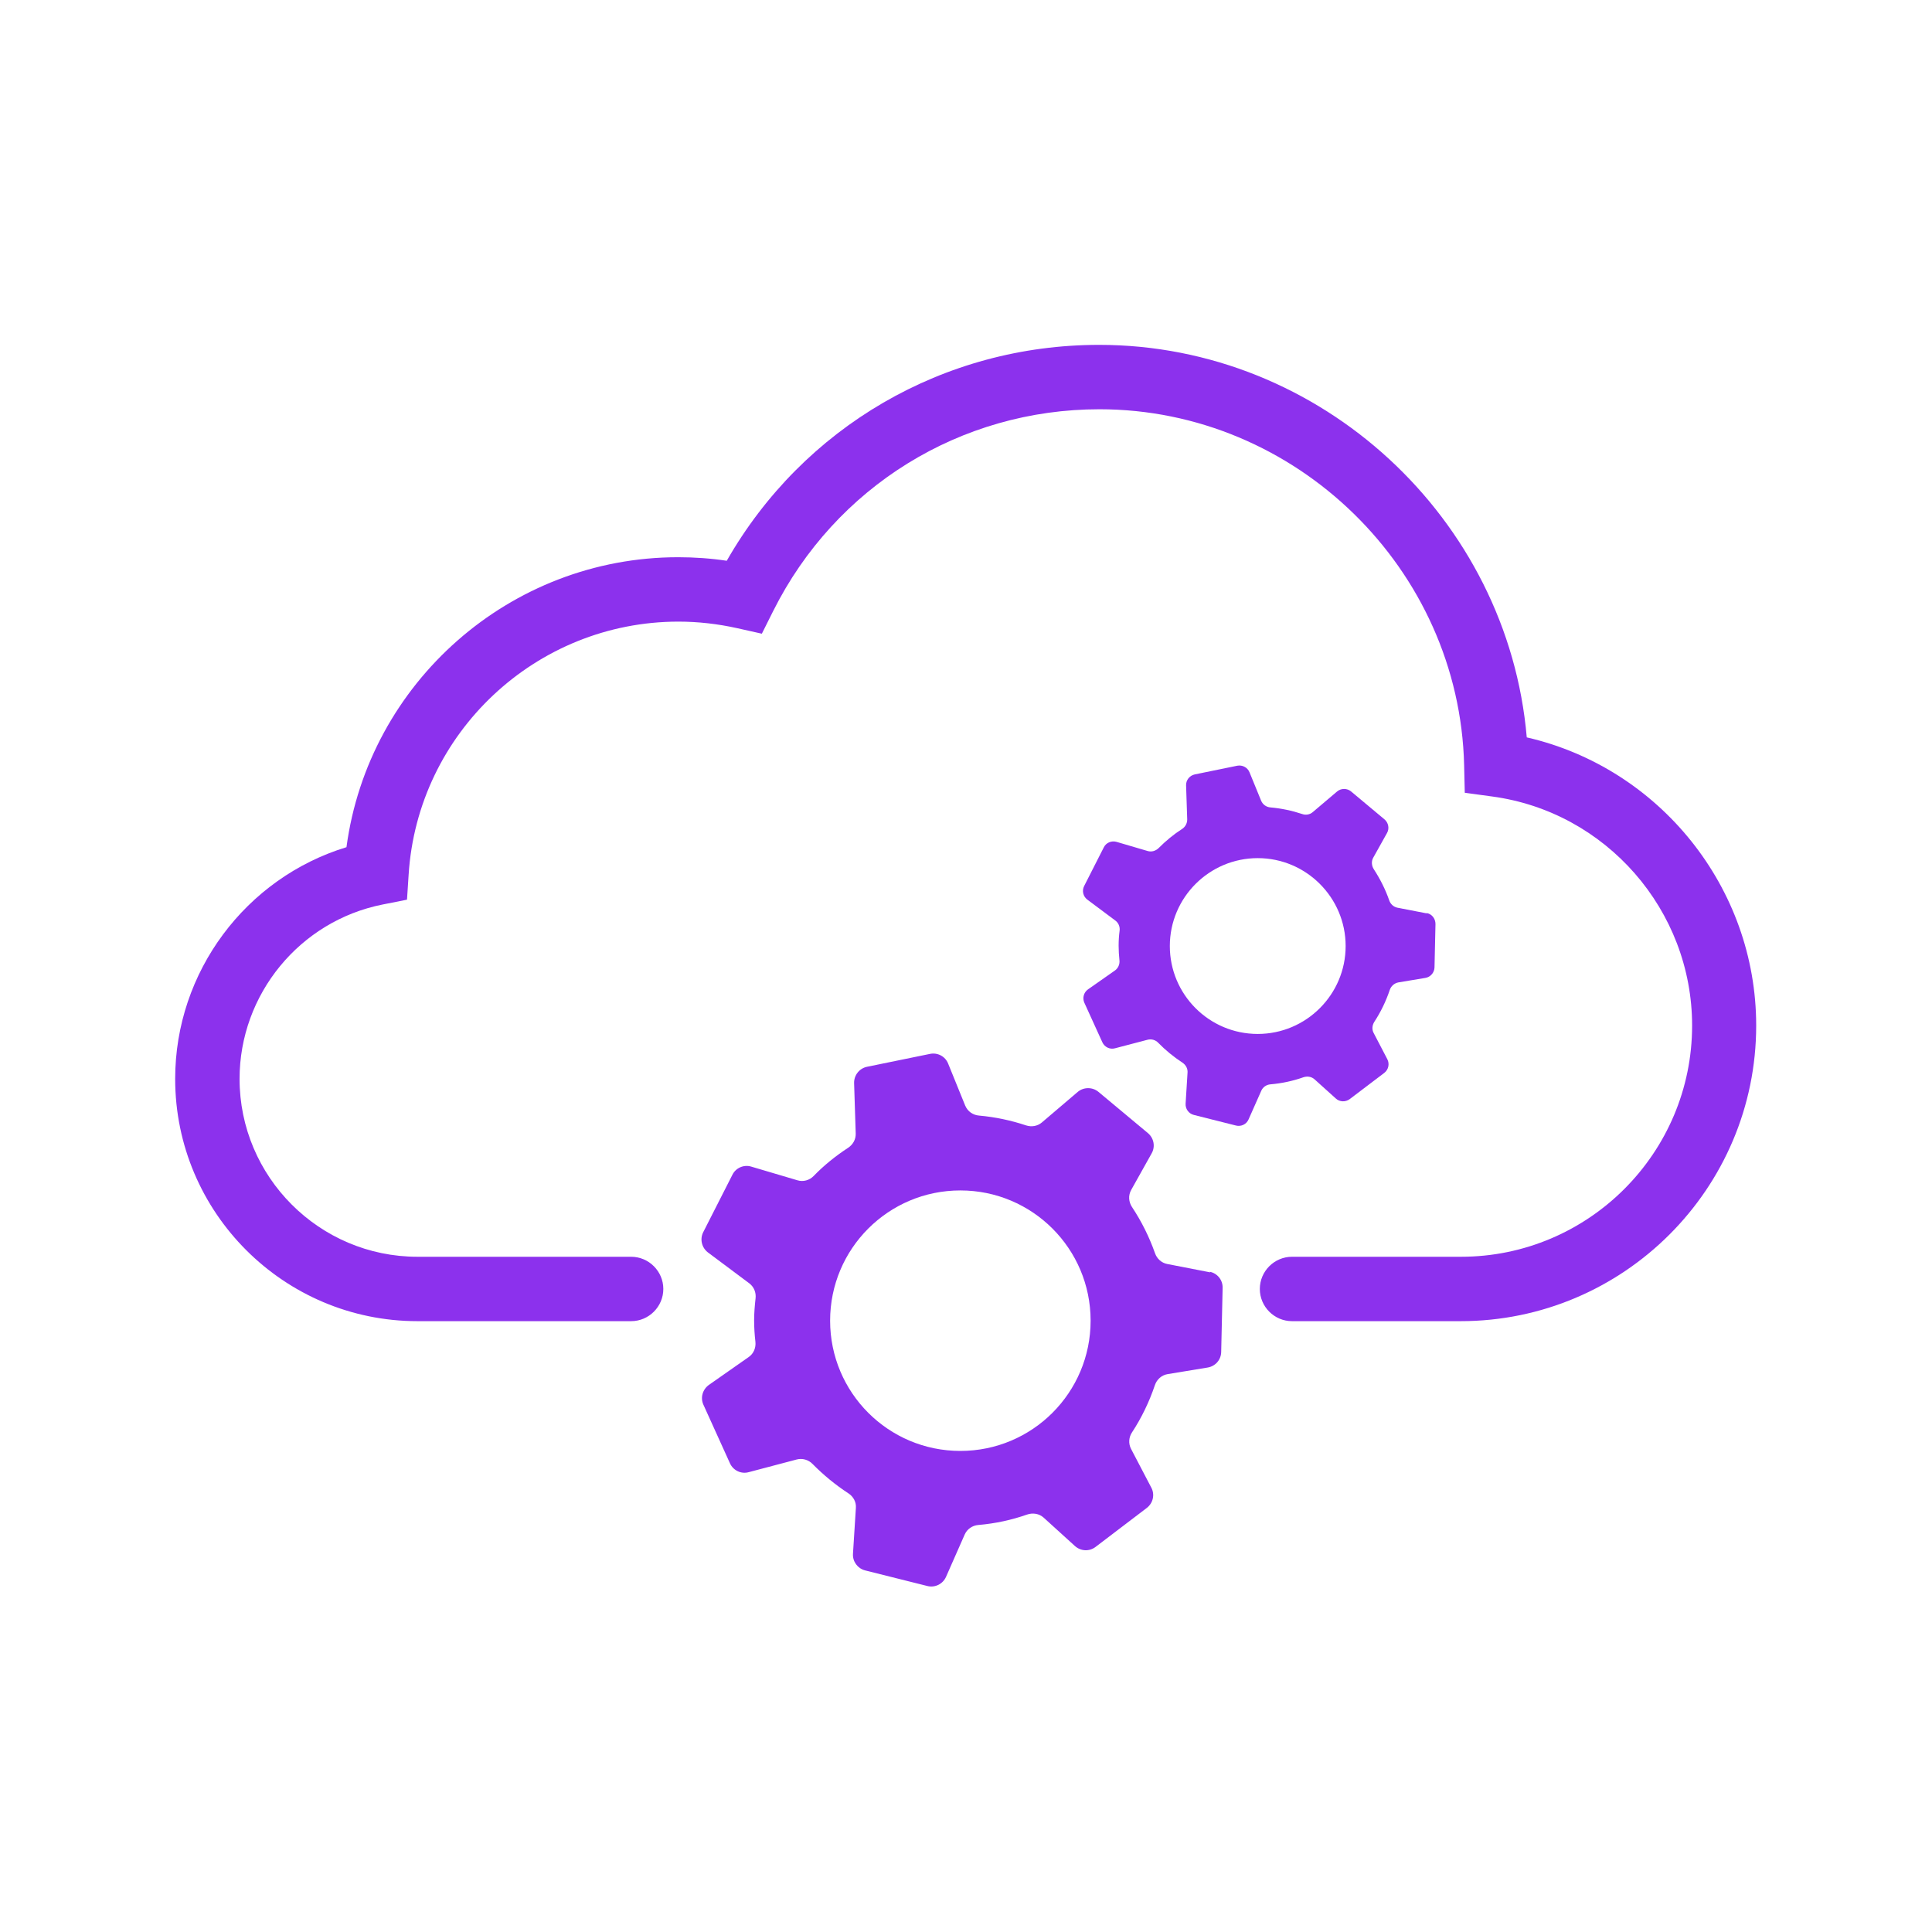
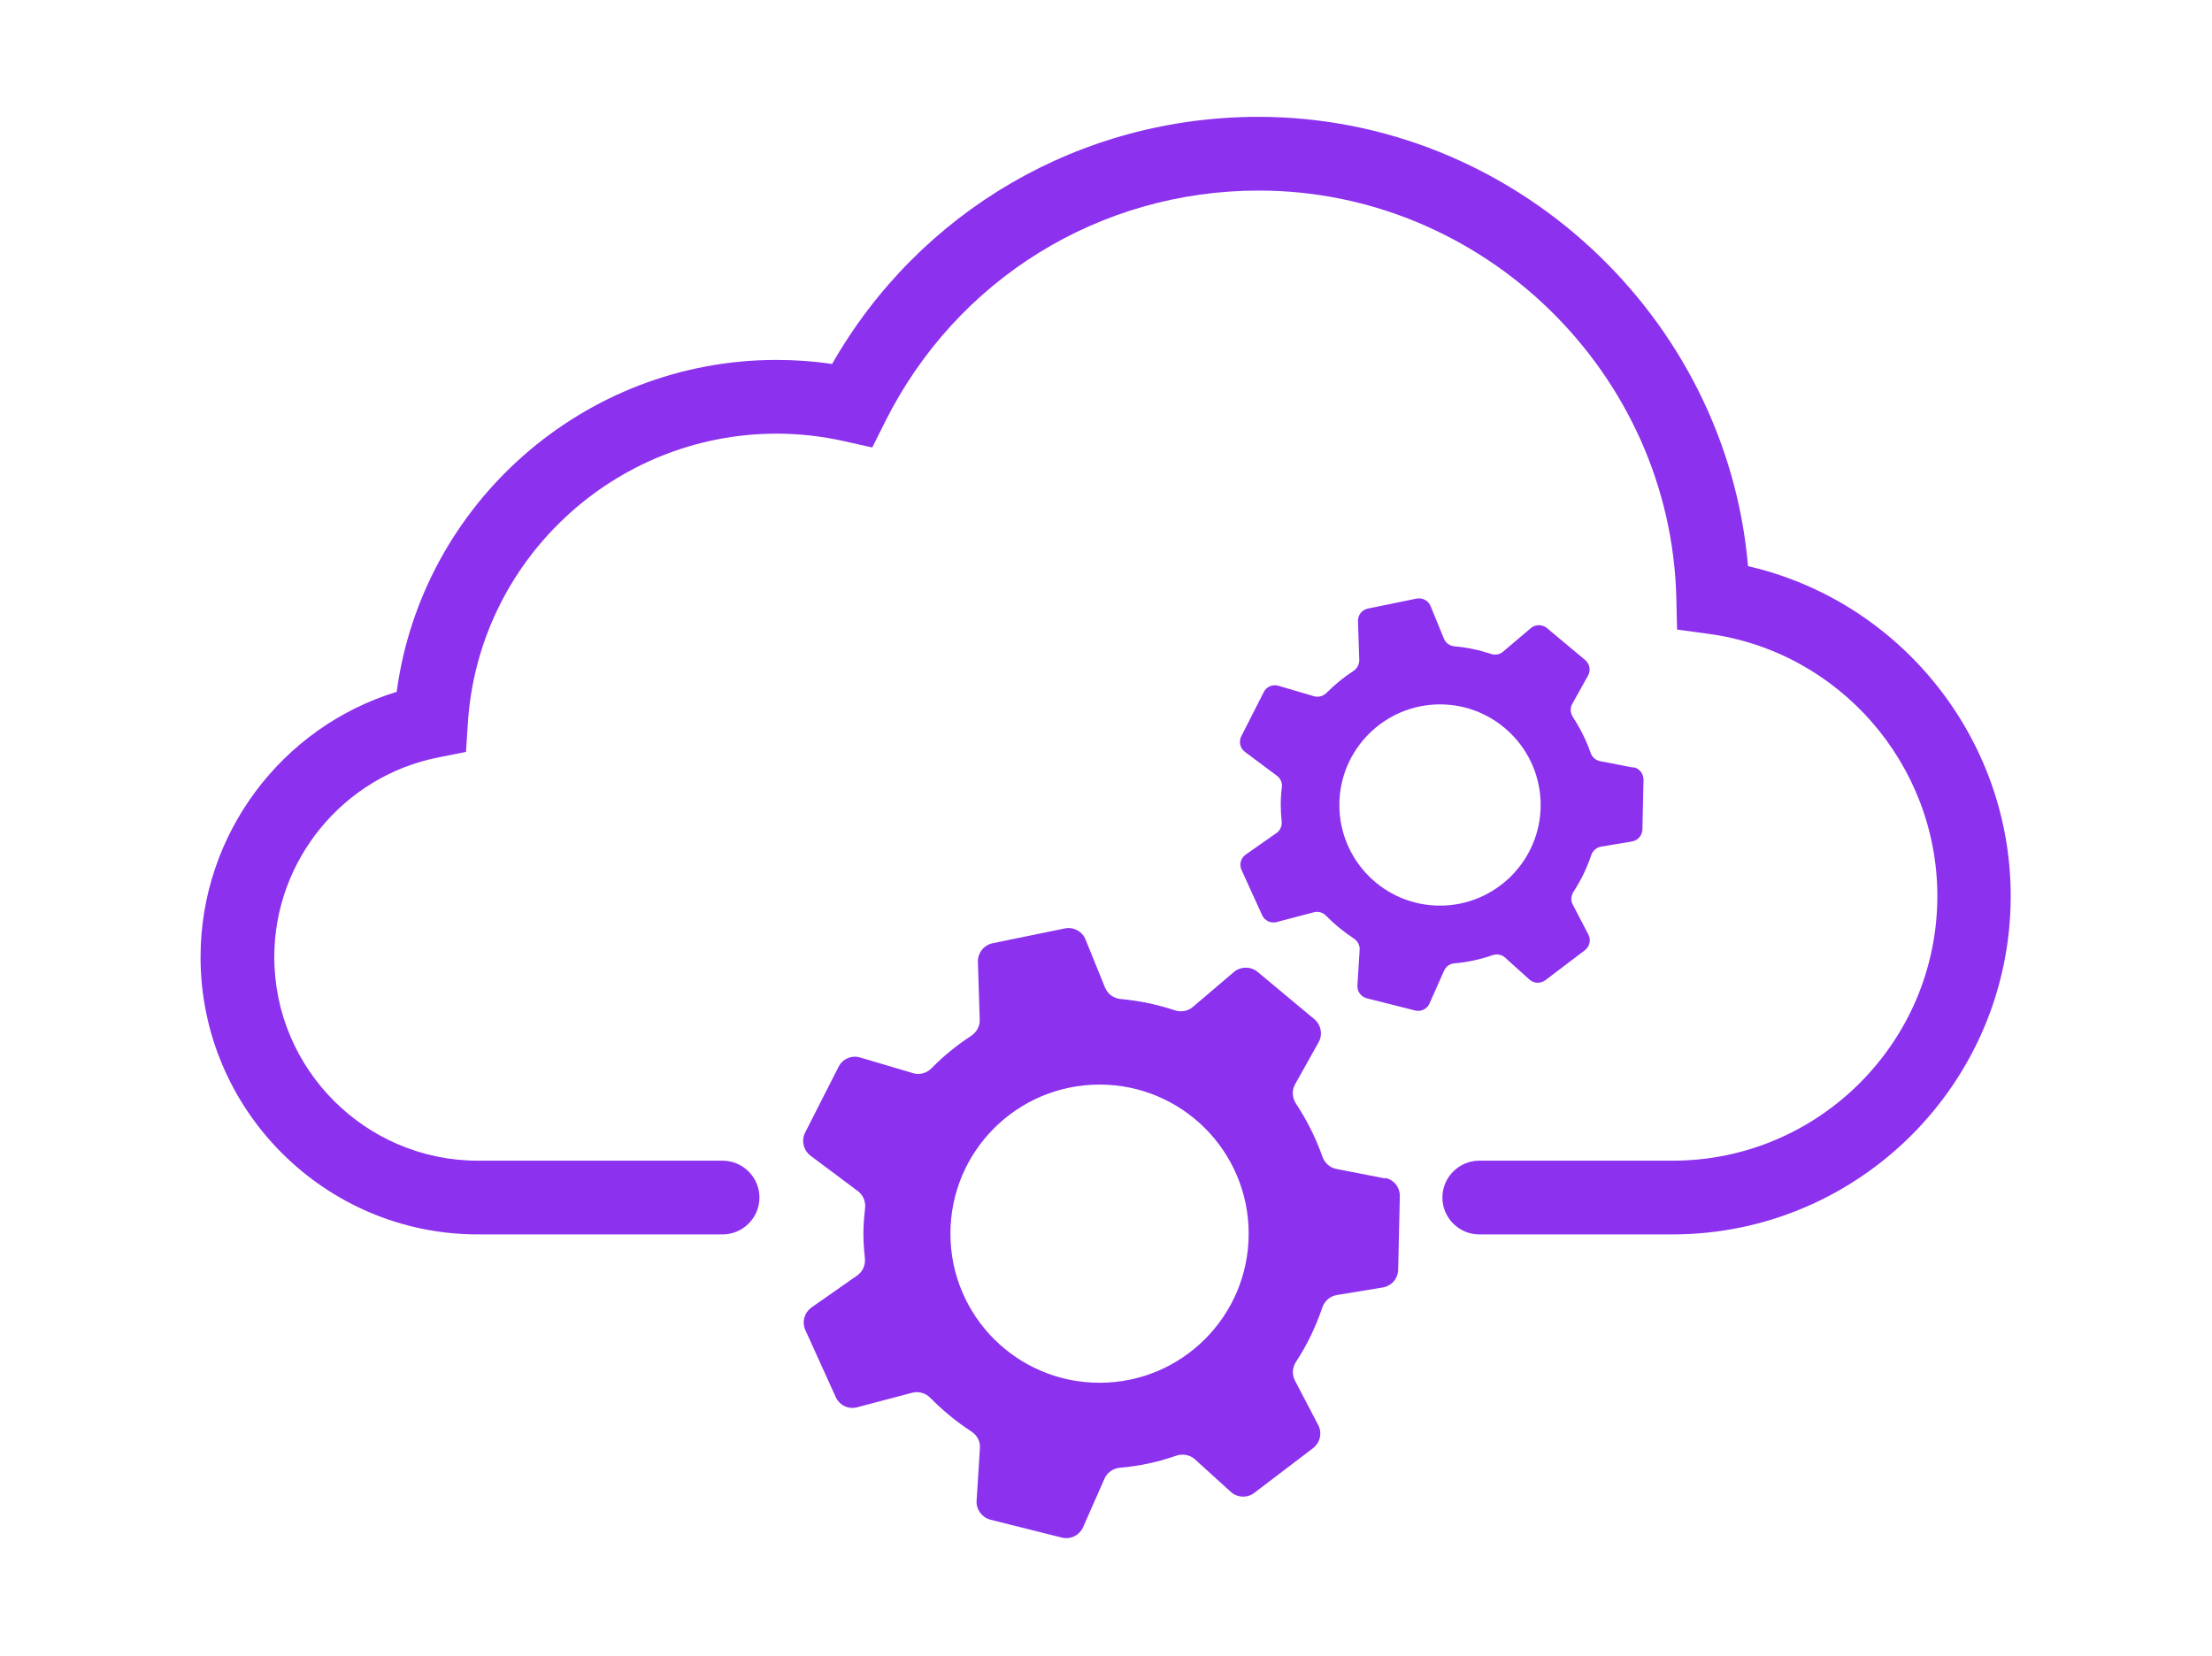
- <svg xmlns="http://www.w3.org/2000/svg" id="Layer_1" data-name="Layer 1" viewBox="0 0 120 120">
+ <svg xmlns="http://www.w3.org/2000/svg" id="Layer_1" data-name="Layer 1" viewBox="0 0 120 89.84">
  <defs>
    <style>
      .cls-1 {
        fill: #8c31ed;
        stroke-width: 0px;
      }
    </style>
  </defs>
-   <path class="cls-1" d="M90.74,82.06h-10.49c-1.1,0-2-.9-2-2s.9-2,2-2h10.49c7.92,0,14.36-6.44,14.36-14.36,0-7.16-5.34-13.28-12.43-14.23l-1.69-.23-.04-1.71c-.29-12.19-10.45-22.11-22.65-22.11-8.63,0-16.4,4.8-20.27,12.54l-.7,1.4-1.52-.34c-1.21-.27-2.44-.41-3.66-.41-8.85,0-16.21,6.91-16.76,15.73l-.1,1.54-1.51.3c-5.15,1.02-8.89,5.58-8.89,10.83,0,6.09,4.96,11.05,11.05,11.05h13.27c1.1,0,2,.9,2,2s-.9,2-2,2h-13.27c-8.3,0-15.05-6.75-15.05-15.05,0-6.65,4.39-12.48,10.64-14.39,1.37-10.21,10.15-18.01,20.6-18.01,1.01,0,2.02.07,3.02.22,4.75-8.31,13.48-13.41,23.13-13.41,13.8,0,25.39,10.8,26.56,24.38,8.23,1.89,14.25,9.31,14.25,17.9,0,10.13-8.24,18.36-18.36,18.36Z" />
-   <path class="cls-1" d="M75.18,79.03l-2.68-.52c-.36-.07-.64-.33-.76-.67-.36-1.02-.84-1.98-1.43-2.87-.21-.32-.24-.72-.05-1.06l1.27-2.27c.24-.42.14-.95-.23-1.26l-3.07-2.56c-.37-.31-.92-.31-1.29,0l-2.23,1.9c-.27.23-.64.29-.98.18-.93-.31-1.91-.52-2.92-.61-.38-.03-.71-.26-.86-.62l-1.06-2.61c-.18-.45-.66-.7-1.13-.6l-3.91.8c-.48.1-.81.53-.8,1.01l.1,3.14c.01.36-.17.68-.47.88-.78.51-1.5,1.09-2.14,1.75-.26.27-.65.38-1.01.27l-2.87-.85c-.46-.14-.96.08-1.17.51l-1.81,3.56c-.22.43-.1.96.29,1.26l2.57,1.92c.29.22.43.57.39.93-.05.45-.09.91-.09,1.37s.03.89.08,1.33c.04.37-.11.74-.42.95l-2.47,1.73c-.39.28-.54.79-.34,1.23l1.65,3.64c.2.44.69.68,1.16.55l2.99-.79c.35-.09.73.02.98.28.67.68,1.41,1.29,2.22,1.82.31.2.5.54.47.91l-.18,2.85c-.03.48.29.91.75,1.03l3.87.97c.47.12.96-.12,1.16-.57l1.16-2.63c.15-.34.48-.56.84-.59,1.06-.09,2.07-.31,3.04-.65.35-.12.74-.06,1.02.19l1.95,1.77c.36.32.89.35,1.28.05l3.18-2.42c.39-.3.51-.83.28-1.26l-1.26-2.41c-.17-.33-.14-.72.06-1.02.59-.9,1.07-1.89,1.42-2.93.12-.36.42-.63.79-.69l2.49-.41c.48-.08.83-.48.84-.96l.09-3.99c.01-.49-.33-.91-.81-1ZM59.65,90.12c-4.47,0-8.09-3.62-8.09-8.09s3.62-8.09,8.09-8.09,8.09,3.62,8.09,8.09-3.62,8.09-8.09,8.09Z" />
-   <path class="cls-1" d="M88.61,56.73l-1.81-.35c-.24-.05-.43-.22-.51-.45-.24-.69-.57-1.34-.96-1.94-.14-.22-.16-.49-.04-.71l.86-1.54c.16-.28.09-.64-.16-.85l-2.07-1.73c-.25-.21-.62-.21-.87,0l-1.51,1.28c-.18.16-.44.2-.66.12-.63-.21-1.29-.35-1.97-.41-.26-.02-.48-.18-.58-.42l-.72-1.76c-.12-.3-.44-.47-.76-.41l-2.64.54c-.32.07-.55.35-.54.68l.07,2.12c0,.24-.12.46-.32.59-.53.34-1.01.74-1.45,1.18-.18.18-.44.26-.68.19l-1.94-.57c-.31-.09-.65.05-.79.34l-1.22,2.4c-.15.29-.07.65.2.85l1.74,1.3c.2.15.29.39.26.63-.04.3-.06.61-.06.93s.02.6.05.9c.03.25-.08.5-.28.64l-1.67,1.17c-.27.19-.36.54-.23.83l1.12,2.46c.14.3.47.46.79.37l2.02-.53c.24-.06.49.01.66.19.45.46.95.87,1.5,1.23.21.14.34.37.32.62l-.12,1.93c-.02.32.19.62.51.7l2.62.66c.32.08.65-.08.78-.38l.79-1.78c.1-.23.32-.38.57-.4.71-.06,1.4-.21,2.05-.44.24-.08.5-.04.69.13l1.32,1.19c.24.22.6.23.86.04l2.15-1.63c.26-.2.34-.56.19-.85l-.85-1.63c-.12-.22-.09-.48.04-.69.4-.61.72-1.27.96-1.98.08-.24.28-.42.53-.47l1.68-.28c.32-.05.56-.33.57-.65l.06-2.7c0-.33-.22-.62-.55-.68ZM78.12,64.22c-3.02,0-5.46-2.45-5.46-5.46s2.45-5.46,5.46-5.46,5.46,2.45,5.46,5.46-2.45,5.46-5.46,5.46Z" />
+   <path class="cls-1" d="M90.74,66.98h-10.49c-1.1,0-2-.9-2-2s.9-2,2-2h10.49c7.92,0,14.36-6.44,14.36-14.36,0-7.16-5.34-13.28-12.43-14.23l-1.69-.23-.04-1.71c-.29-12.19-10.45-22.11-22.65-22.11-8.63,0-16.4,4.8-20.27,12.54l-.7,1.4-1.52-.34c-1.21-.27-2.44-.41-3.66-.41-8.85,0-16.21,6.91-16.76,15.73l-.1,1.54-1.51.3c-5.15,1.02-8.89,5.58-8.89,10.83,0,6.09,4.96,11.05,11.05,11.05h13.27c1.1,0,2,.9,2,2s-.9,2-2,2h-13.27c-8.3,0-15.05-6.75-15.05-15.05,0-6.65,4.39-12.48,10.64-14.39,1.37-10.21,10.15-18.01,20.6-18.01,1.01,0,2.02.07,3.02.22,4.75-8.31,13.48-13.41,23.13-13.41,13.8,0,25.39,10.8,26.56,24.38,8.23,1.89,14.25,9.31,14.25,17.9,0,10.13-8.24,18.36-18.36,18.36Z" />
+   <path class="cls-1" d="M75.18,63.95l-2.68-.52c-.36-.07-.64-.33-.76-.67-.36-1.02-.84-1.98-1.43-2.87-.21-.32-.24-.72-.05-1.06l1.27-2.27c.24-.42.14-.95-.23-1.26l-3.07-2.56c-.37-.31-.92-.31-1.29,0l-2.23,1.9c-.27.23-.64.29-.98.18-.93-.31-1.91-.52-2.92-.61-.38-.03-.71-.26-.86-.62l-1.06-2.61c-.18-.45-.66-.7-1.13-.6l-3.91.8c-.48.1-.81.53-.8,1.01l.1,3.14c.01.36-.17.68-.47.88-.78.51-1.5,1.09-2.14,1.75-.26.27-.65.38-1.01.27l-2.87-.85c-.46-.14-.96.08-1.17.51l-1.81,3.56c-.22.43-.1.96.29,1.26l2.57,1.92c.29.22.43.57.39.93-.05.45-.09.91-.09,1.37s.03.89.08,1.33c.04.37-.11.74-.42.95l-2.47,1.73c-.39.28-.54.79-.34,1.23l1.65,3.64c.2.44.69.68,1.16.55l2.99-.79c.35-.09.73.02.98.28.67.68,1.41,1.29,2.22,1.82.31.2.5.54.47.91l-.18,2.85c-.03.48.29.91.75,1.03l3.87.97c.47.12.96-.12,1.16-.57l1.16-2.63c.15-.34.48-.56.84-.59,1.06-.09,2.07-.31,3.04-.65.35-.12.74-.06,1.02.19l1.95,1.77c.36.32.89.35,1.28.05l3.18-2.42c.39-.3.51-.83.28-1.26l-1.26-2.41c-.17-.33-.14-.72.06-1.02.59-.9,1.07-1.89,1.42-2.93.12-.36.42-.63.79-.69l2.49-.41c.48-.08.83-.48.84-.96l.09-3.99c.01-.49-.33-.91-.81-1ZM59.65,75.03c-4.47,0-8.09-3.62-8.09-8.09s3.62-8.09,8.09-8.09,8.09,3.62,8.09,8.09-3.62,8.09-8.09,8.09Z" />
+   <path class="cls-1" d="M88.61,41.65l-1.81-.35c-.24-.05-.43-.22-.51-.45-.24-.69-.57-1.34-.96-1.94-.14-.22-.16-.49-.04-.71l.86-1.54c.16-.28.09-.64-.16-.85l-2.07-1.73c-.25-.21-.62-.21-.87,0l-1.51,1.28c-.18.16-.44.2-.66.12-.63-.21-1.29-.35-1.97-.41-.26-.02-.48-.18-.58-.42l-.72-1.76c-.12-.3-.44-.47-.76-.41l-2.64.54c-.32.07-.55.35-.54.68l.07,2.12c0,.24-.12.46-.32.59-.53.34-1.01.74-1.45,1.18-.18.18-.44.26-.68.19l-1.94-.57c-.31-.09-.65.05-.79.34l-1.22,2.4c-.15.29-.07.65.2.85l1.74,1.3c.2.15.29.39.26.63-.04.3-.06.61-.06.93s.02.6.05.9c.03.25-.08.5-.28.64l-1.67,1.17c-.27.19-.36.54-.23.83l1.12,2.46c.14.3.47.46.79.37l2.02-.53c.24-.06.49.01.66.19.45.46.95.87,1.5,1.23.21.14.34.37.32.62l-.12,1.93c-.02.32.19.62.51.7l2.62.66c.32.08.65-.08.78-.38l.79-1.78c.1-.23.32-.38.57-.4.71-.06,1.4-.21,2.05-.44.24-.08.5-.04.69.13l1.32,1.19c.24.22.6.23.86.04l2.15-1.63c.26-.2.34-.56.19-.85l-.85-1.63c-.12-.22-.09-.48.04-.69.4-.61.72-1.27.96-1.98.08-.24.28-.42.53-.47l1.68-.28c.32-.05.56-.33.57-.65l.06-2.7c0-.33-.22-.62-.55-.68ZM78.12,49.14c-3.02,0-5.46-2.45-5.46-5.46s2.45-5.46,5.46-5.46,5.46,2.45,5.46,5.46-2.45,5.46-5.46,5.46Z" />
</svg>
